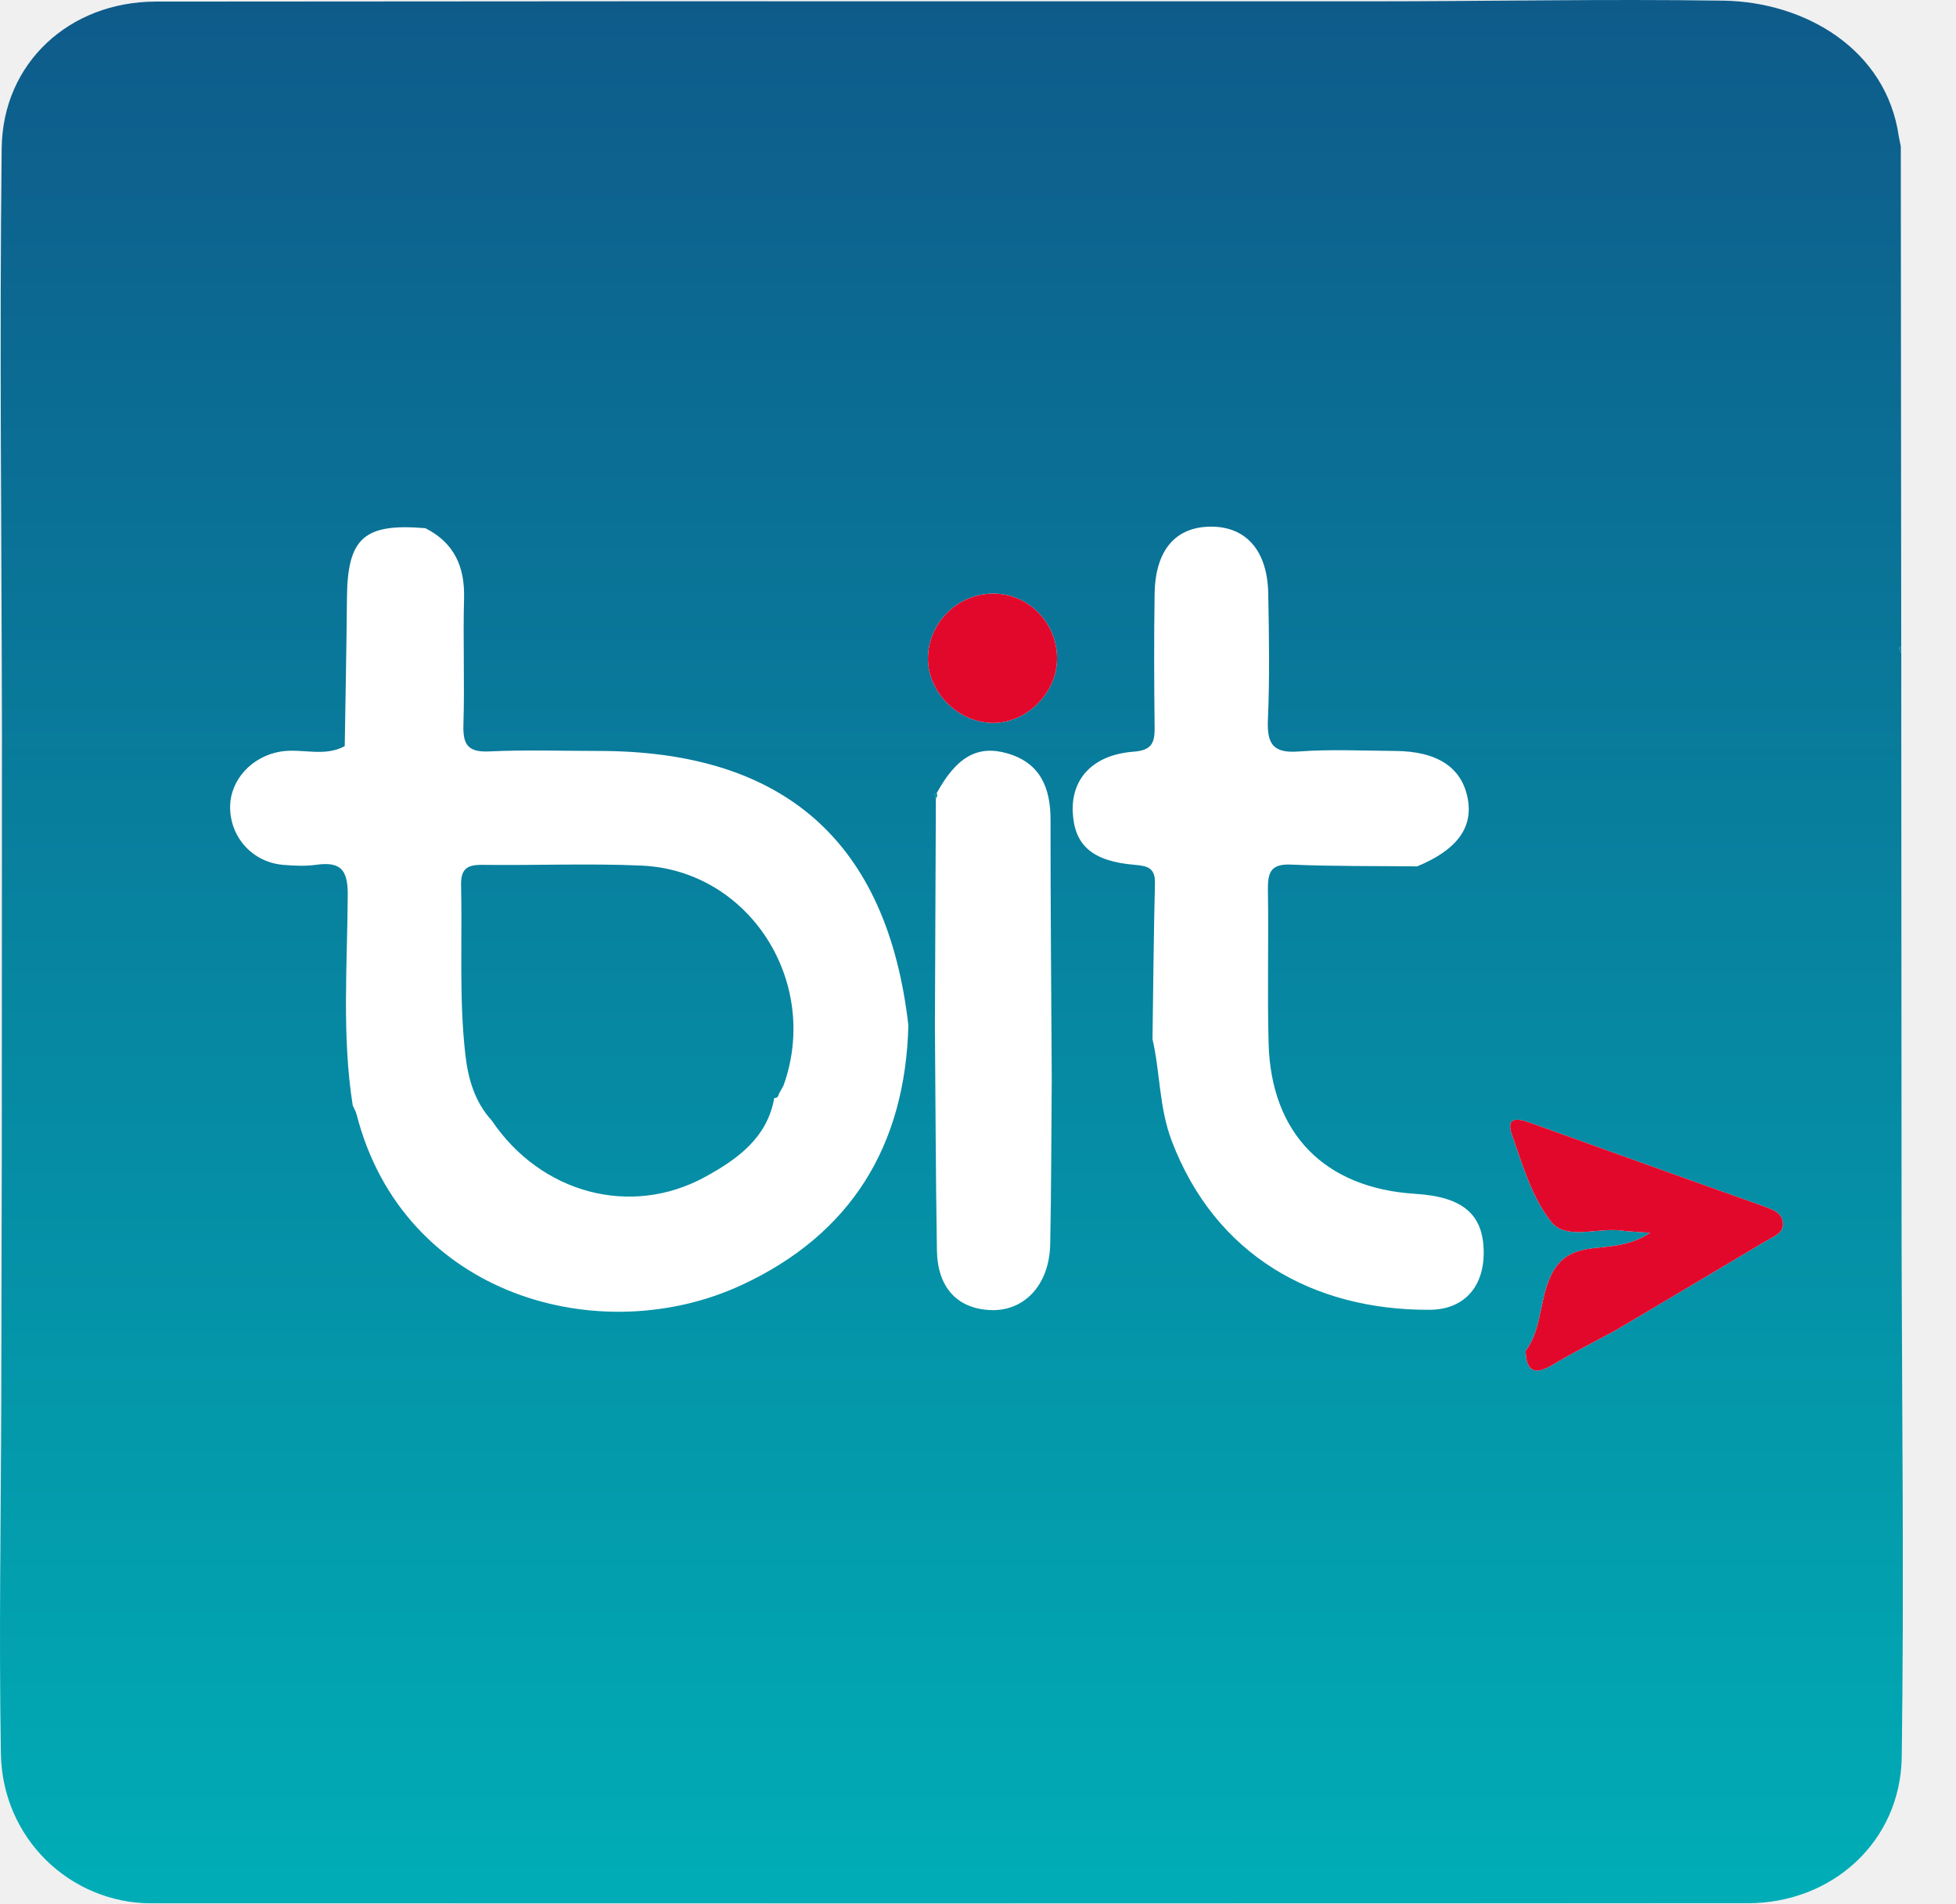
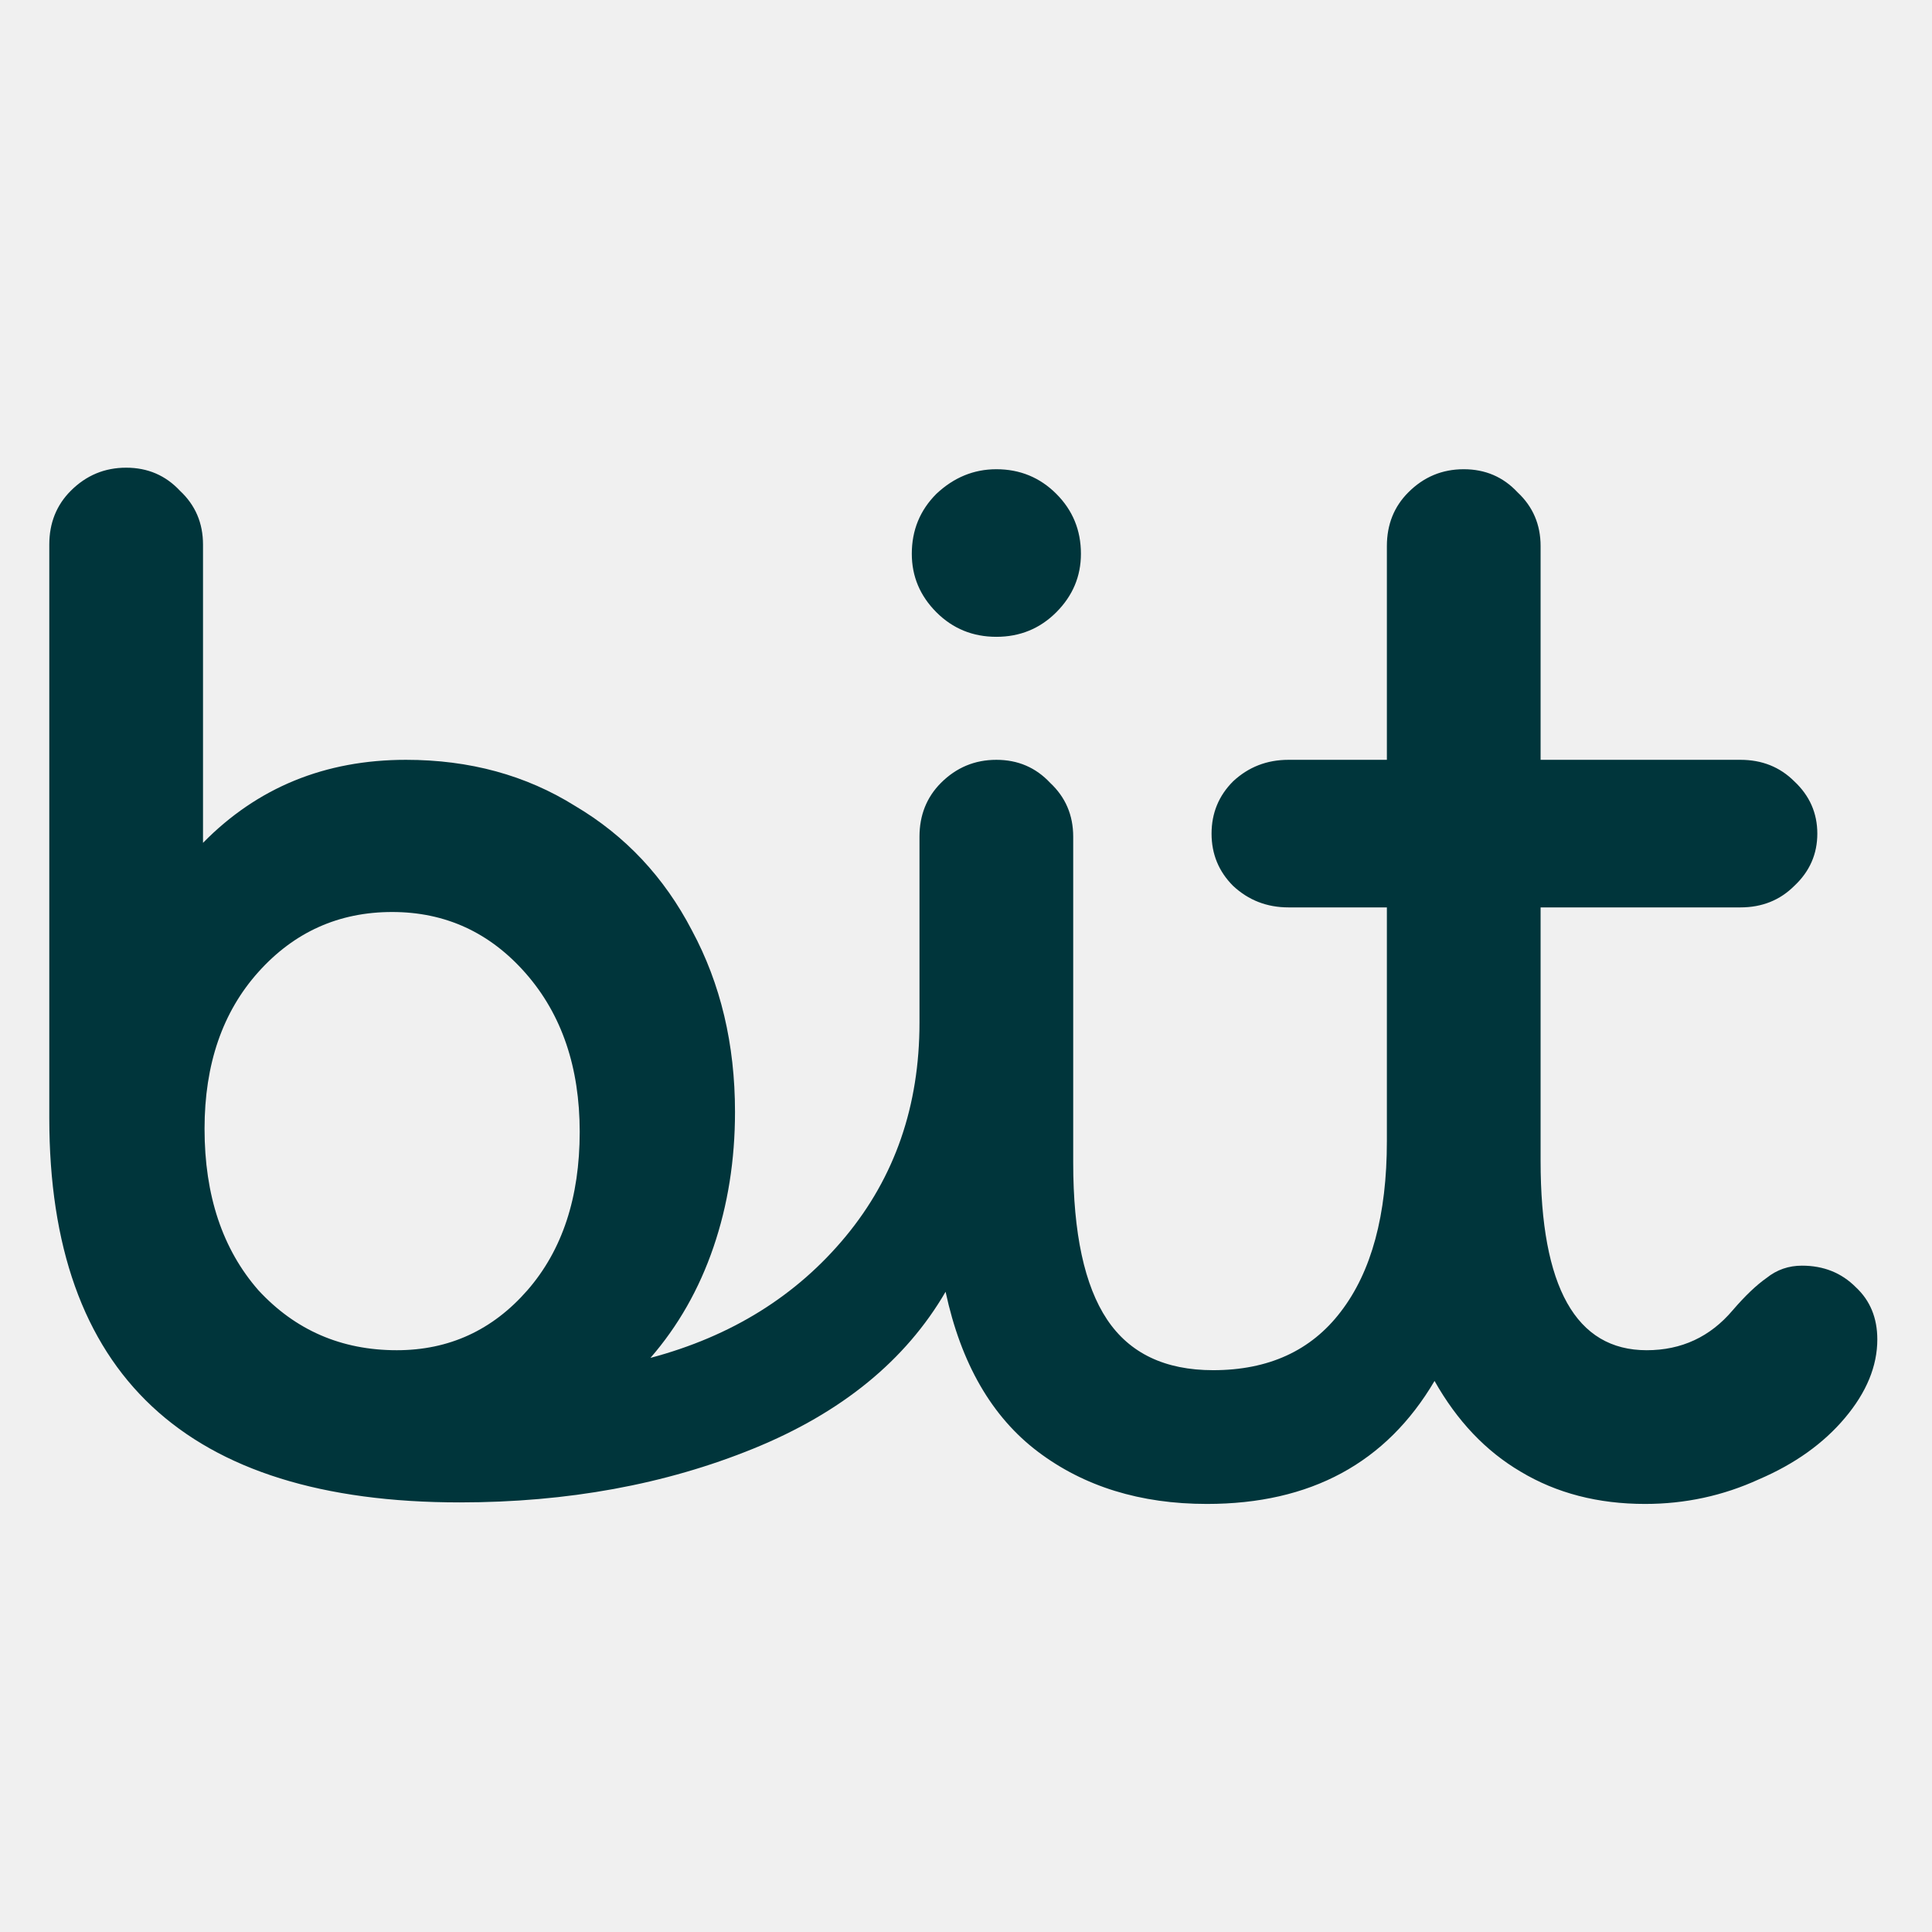
- <svg xmlns="http://www.w3.org/2000/svg" xmlns:xlink="http://www.w3.org/1999/xlink" width="37px" height="36px" viewBox="0 0 37 36" version="1.1">
-   <defs>
-     <polygon id="path-1" points="0 0 35.995 0 35.995 36 0 36" />
-     <linearGradient x1="50%" y1="0%" x2="50%" y2="100%" id="linearGradient-3">
-       <stop stop-color="#0E5B8A" offset="0%" />
-       <stop stop-color="#00ADB6" offset="100%" />
-     </linearGradient>
-     <polygon id="path-4" points="0.006 0 0.12 0 0.12 0.127 0.006 0.127" />
-   </defs>
-   <g id="Page-1" stroke="none" stroke-width="1" fill="none" fill-rule="evenodd">
-     <g id="גיפטקארד-תשלום-חלקי" transform="translate(-151, -522)">
-       <g id="payment-options/5-options-copy" transform="translate(126, 398)">
-         <g id="payment/icon+text" transform="translate(0, 103)">
-           <g id="Group-2" transform="translate(-0.008652, 21)">
-             <g id="bit" transform="translate(25.00865, 0)">
-               <rect id="Rectangle" x="0" y="0" width="36" height="36" />
-               <g id="Group-3" transform="translate(0, 0)">
-                 <mask id="mask-2" fill="white">
-                   <use xlink:href="#path-1" />
-                 </mask>
-                 <g id="Clip-2" />
-                 <path d="M30.913,2.36033811e-06 L32.594,0.011 C34.143,0.034 35.68,0.93 35.918,2.578 C35.931,2.642 35.944,2.706 35.956,2.771 C35.959,5.92 35.961,9.071 35.964,12.221 C35.95,12.233 35.922,12.25 35.925,12.257 C35.932,12.289 35.951,12.319 35.965,12.348 L35.965,13.724 C35.968,16.956 35.969,20.188 35.971,23.419 C35.978,26.69 36.019,29.959 35.974,33.228 C35.952,34.823 34.664,35.993 33.063,35.994 C22.998,36.002 12.935,36.002 2.871,35.997 C1.322,35.995 0.043,34.763 0.017,33.168 C-0.022,30.927 0.018,28.684 0.024,26.441 L0.034,21.78 C0.036,19.139 0.037,16.499 0.037,13.858 C0.031,10.171 -0.011,6.485 0.032,2.799 C0.051,1.188 1.317,0.033 2.942,0.03 C5.952,0.027 8.962,0.025 11.972,0.024 C16.603,0.023 21.234,0.024 25.865,0.025 C28.106,0.025 30.354,-0.021 32.594,0.011 Z" id="Combined-Shape" fill="#FFFFFF" mask="url(#mask-2)" />
-                 <path d="M30.913,1.28731307e-05 L32.594,0.012 C34.143,0.034 35.68,0.93 35.918,2.578 C35.931,2.642 35.944,2.706 35.956,2.771 C35.959,5.92 35.961,9.071 35.964,12.221 C35.95,12.233 35.922,12.25 35.925,12.257 C35.932,12.289 35.951,12.319 35.965,12.348 L35.965,13.724 C35.968,16.956 35.969,20.188 35.971,23.419 C35.978,26.69 36.019,29.959 35.974,33.228 C35.952,34.823 34.664,35.993 33.063,35.994 C22.998,36.002 12.935,36.002 2.871,35.997 C1.322,35.995 0.043,34.763 0.017,33.168 C-0.022,30.927 0.018,28.684 0.024,26.441 L0.034,21.78 C0.036,19.139 0.037,16.5 0.037,13.858 C0.031,10.171 -0.011,6.485 0.032,2.799 C0.051,1.188 1.317,0.033 2.942,0.03 C5.952,0.027 8.962,0.025 11.972,0.024 C16.603,0.023 21.234,0.024 25.865,0.025 C28.106,0.025 30.354,-0.021 32.594,0.012 Z M28.955,21.237 C28.72,21.151 28.475,21.107 28.601,21.462 C28.801,22.032 28.98,22.653 29.346,23.11 C29.626,23.458 30.219,23.214 30.668,23.272 C30.822,23.292 30.975,23.297 31.215,23.315 C30.829,23.567 30.464,23.567 30.129,23.607 C29.657,23.665 29.418,23.842 29.258,24.326 C29.125,24.731 29.128,25.189 28.859,25.549 C28.872,25.945 29.035,26.011 29.37,25.811 C29.759,25.578 30.165,25.374 30.564,25.158 C31.514,24.594 32.466,24.03 33.417,23.463 C33.556,23.38 33.753,23.319 33.724,23.112 C33.699,22.921 33.511,22.869 33.356,22.811 C33.045,22.697 32.732,22.59 32.42,22.478 C31.265,22.065 30.109,21.653 28.955,21.237 Z M8.047,9.989 C6.884,9.892 6.573,10.173 6.563,11.307 C6.555,12.242 6.535,13.177 6.521,14.111 C6.132,14.322 5.713,14.148 5.311,14.213 C4.765,14.302 4.349,14.75 4.353,15.272 C4.357,15.841 4.781,16.307 5.355,16.356 C5.563,16.374 5.776,16.384 5.98,16.355 C6.43,16.293 6.58,16.432 6.578,16.92 C6.571,18.248 6.464,19.582 6.672,20.905 C6.697,20.963 6.731,21.018 6.746,21.078 C7.629,24.518 11.356,25.537 14.019,24.307 C16.096,23.348 17.125,21.67 17.183,19.391 C16.785,15.924 14.843,14.203 11.328,14.202 C10.637,14.202 9.944,14.178 9.253,14.211 C8.851,14.229 8.755,14.083 8.766,13.707 C8.791,12.912 8.757,12.114 8.778,11.318 C8.795,10.719 8.593,10.266 8.047,9.989 Z M19.059,14.249 C18.491,14.083 18.092,14.318 17.72,14.998 C17.706,15.005 17.68,15.015 17.68,15.022 C17.684,15.048 17.694,15.074 17.703,15.1 L17.685,19.394 C17.696,20.811 17.7,22.23 17.723,23.647 C17.734,24.34 18.097,24.736 18.705,24.775 C19.363,24.818 19.851,24.311 19.866,23.528 C19.887,22.485 19.886,21.443 19.895,20.401 C19.886,18.768 19.871,17.134 19.872,15.501 C19.872,14.896 19.677,14.429 19.059,14.249 Z M22.909,9.96 C22.235,9.961 21.854,10.404 21.841,11.229 C21.828,12.067 21.831,12.905 21.841,13.744 C21.845,14.035 21.801,14.19 21.442,14.216 C20.681,14.274 20.267,14.719 20.292,15.351 C20.319,15.983 20.656,16.288 21.466,16.356 C21.716,16.376 21.854,16.419 21.847,16.706 C21.823,17.688 21.815,18.671 21.801,19.653 C21.948,20.29 21.924,20.946 22.166,21.58 C22.991,23.744 24.845,24.779 27.038,24.771 C27.694,24.769 28.067,24.34 28.066,23.686 C28.063,22.966 27.675,22.635 26.774,22.578 C25.059,22.471 24.042,21.442 23.997,19.728 C23.971,18.765 24,17.801 23.984,16.837 C23.979,16.513 24.027,16.333 24.42,16.351 C25.214,16.386 26.011,16.376 26.807,16.385 C27.552,16.077 27.866,15.659 27.765,15.11 C27.657,14.516 27.192,14.207 26.389,14.202 C25.782,14.198 25.171,14.167 24.567,14.212 C24.072,14.25 23.965,14.061 23.984,13.608 C24.019,12.812 24.005,12.015 23.99,11.219 C23.974,10.413 23.571,9.959 22.909,9.96 Z M12.134,16.37 C14.175,16.459 15.524,18.572 14.821,20.53 C14.792,20.584 14.761,20.639 14.731,20.693 C14.724,20.742 14.695,20.767 14.646,20.766 C14.513,21.522 13.943,21.925 13.349,22.252 C11.931,23.034 10.228,22.566 9.302,21.191 C8.977,20.837 8.854,20.397 8.802,19.939 C8.742,19.407 8.728,18.875 8.726,18.342 L8.728,17.276 C8.727,17.099 8.726,16.921 8.722,16.744 C8.714,16.435 8.834,16.352 9.125,16.356 C10.128,16.369 11.133,16.326 12.134,16.37 Z M18.896,11.231 C18.219,11.171 17.613,11.682 17.557,12.363 C17.502,13.011 18.045,13.623 18.717,13.67 C19.346,13.714 19.949,13.176 19.992,12.533 C20.037,11.871 19.547,11.289 18.896,11.231 Z" id="Combined-Shape" fill="url(#linearGradient-3)" mask="url(#mask-2)" />
-               </g>
-               <g id="Group-6" transform="translate(35.87538, 12.22063)">
-                 <mask id="mask-5" fill="white">
-                   <use xlink:href="#path-4" />
-                 </mask>
-                 <g id="Clip-5" />
-                 <path d="M0.09,0.127 C0.076,0.098 0.057,0.068 0.049,0.037 C0.047,0.029 0.075,0.013 0.088,0 C0.088,0.043 0.09,0.086 0.09,0.127" id="Fill-4" fill="#01879E" mask="url(#mask-5)" />
-               </g>
-               <path d="M33.417,23.463 C32.466,24.03 31.514,24.594 30.564,25.158 C30.165,25.374 29.759,25.578 29.37,25.811 C29.035,26.011 28.872,25.945 28.859,25.549 C29.128,25.189 29.125,24.731 29.258,24.326 C29.418,23.842 29.657,23.665 30.129,23.607 C30.464,23.567 30.829,23.567 31.215,23.315 C30.975,23.297 30.822,23.292 30.668,23.272 C30.219,23.214 29.626,23.458 29.346,23.11 C28.98,22.653 28.801,22.032 28.601,21.462 C28.475,21.107 28.72,21.151 28.955,21.237 C30.109,21.653 31.265,22.065 32.42,22.478 C32.732,22.59 33.045,22.697 33.356,22.811 C33.511,22.869 33.699,22.921 33.724,23.112 C33.753,23.319 33.556,23.38 33.417,23.463 M19.992,12.533 C19.949,13.176 19.346,13.714 18.717,13.67 C18.045,13.623 17.502,13.011 17.557,12.363 C17.613,11.682 18.219,11.171 18.896,11.231 C19.547,11.289 20.037,11.871 19.992,12.533" id="Combined-Shape" fill="#E2082C" />
-               <path d="M17.703,15.1 C17.694,15.074 17.684,15.048 17.68,15.022 C17.68,15.015 17.706,15.005 17.72,14.998 C17.735,15.035 17.73,15.069 17.703,15.1" id="Fill-11" fill="#01879E" />
-             </g>
-           </g>
-         </g>
-       </g>
-     </g>
-   </g>
+ <svg xmlns="http://www.w3.org/2000/svg" width="39" height="39" viewBox="0 0 39 22" fill="none">
+   <path d="M28.958 19.376C27.985 21.031 26.454 21.859 24.364 21.859C23.02 21.859 21.882 21.507 20.951 20.804C20.02 20.1 19.399 19.024 19.088 17.576C18.282 18.962 16.988 20.018 15.209 20.742C13.43 21.466 11.454 21.828 9.281 21.828C3.757 21.828 0.995 19.242 0.995 14.069V2.493C0.995 2.058 1.14 1.696 1.429 1.407C1.74 1.096 2.112 0.941 2.547 0.941C2.981 0.941 3.343 1.096 3.633 1.407C3.943 1.696 4.098 2.058 4.098 2.493V8.514C5.195 7.397 6.561 6.838 8.195 6.838C9.478 6.838 10.616 7.148 11.609 7.769C12.623 8.369 13.409 9.207 13.968 10.283C14.547 11.359 14.837 12.579 14.837 13.945C14.837 14.917 14.692 15.828 14.402 16.676C14.112 17.524 13.688 18.269 13.13 18.911C14.764 18.476 16.078 17.659 17.071 16.459C18.064 15.259 18.561 13.821 18.561 12.145V8.39C18.561 7.955 18.706 7.593 18.995 7.303C19.306 6.993 19.678 6.838 20.113 6.838C20.547 6.838 20.909 6.993 21.199 7.303C21.509 7.593 21.664 7.955 21.664 8.39V14.969C21.664 16.397 21.892 17.452 22.347 18.135C22.802 18.817 23.516 19.159 24.489 19.159C25.606 19.159 26.465 18.766 27.064 17.98C27.685 17.173 27.996 16.024 27.996 14.535V9.817H26.009C25.575 9.817 25.202 9.672 24.892 9.383C24.602 9.093 24.457 8.741 24.457 8.328C24.457 7.914 24.602 7.562 24.892 7.272C25.202 6.983 25.575 6.838 26.009 6.838H27.996V2.524C27.996 2.09 28.14 1.727 28.43 1.438C28.74 1.127 29.113 0.972 29.547 0.972C29.982 0.972 30.344 1.127 30.634 1.438C30.944 1.727 31.099 2.09 31.099 2.524V6.838H35.134C35.568 6.838 35.93 6.983 36.22 7.272C36.53 7.562 36.685 7.914 36.685 8.328C36.685 8.741 36.53 9.093 36.22 9.383C35.93 9.672 35.568 9.817 35.134 9.817H31.099V14.938C31.099 17.483 31.813 18.756 33.24 18.756C33.944 18.756 34.523 18.486 34.978 17.948C35.227 17.659 35.454 17.442 35.661 17.297C35.868 17.131 36.106 17.049 36.375 17.049C36.81 17.049 37.172 17.193 37.461 17.483C37.751 17.752 37.896 18.104 37.896 18.538C37.896 19.076 37.679 19.604 37.244 20.121C36.81 20.638 36.23 21.052 35.506 21.362C34.782 21.694 34.016 21.859 33.209 21.859C32.258 21.859 31.42 21.642 30.696 21.207C29.992 20.793 29.413 20.183 28.958 19.376ZM21.323 3.859C20.992 4.19 20.588 4.355 20.113 4.355C19.637 4.355 19.233 4.19 18.902 3.859C18.571 3.527 18.406 3.134 18.406 2.679C18.406 2.203 18.571 1.8 18.902 1.469C19.254 1.138 19.657 0.972 20.113 0.972C20.588 0.972 20.992 1.138 21.323 1.469C21.654 1.8 21.82 2.203 21.82 2.679C21.82 3.134 21.654 3.527 21.323 3.859ZM5.216 17.545C5.961 18.352 6.892 18.756 8.009 18.756C9.064 18.756 9.943 18.352 10.647 17.545C11.35 16.738 11.702 15.673 11.702 14.348C11.702 13.045 11.34 11.979 10.616 11.152C9.892 10.324 8.992 9.91 7.916 9.91C6.84 9.91 5.94 10.314 5.216 11.121C4.492 11.928 4.129 12.983 4.129 14.286C4.129 15.631 4.492 16.718 5.216 17.545Z" fill="#00353B" />
</svg>
